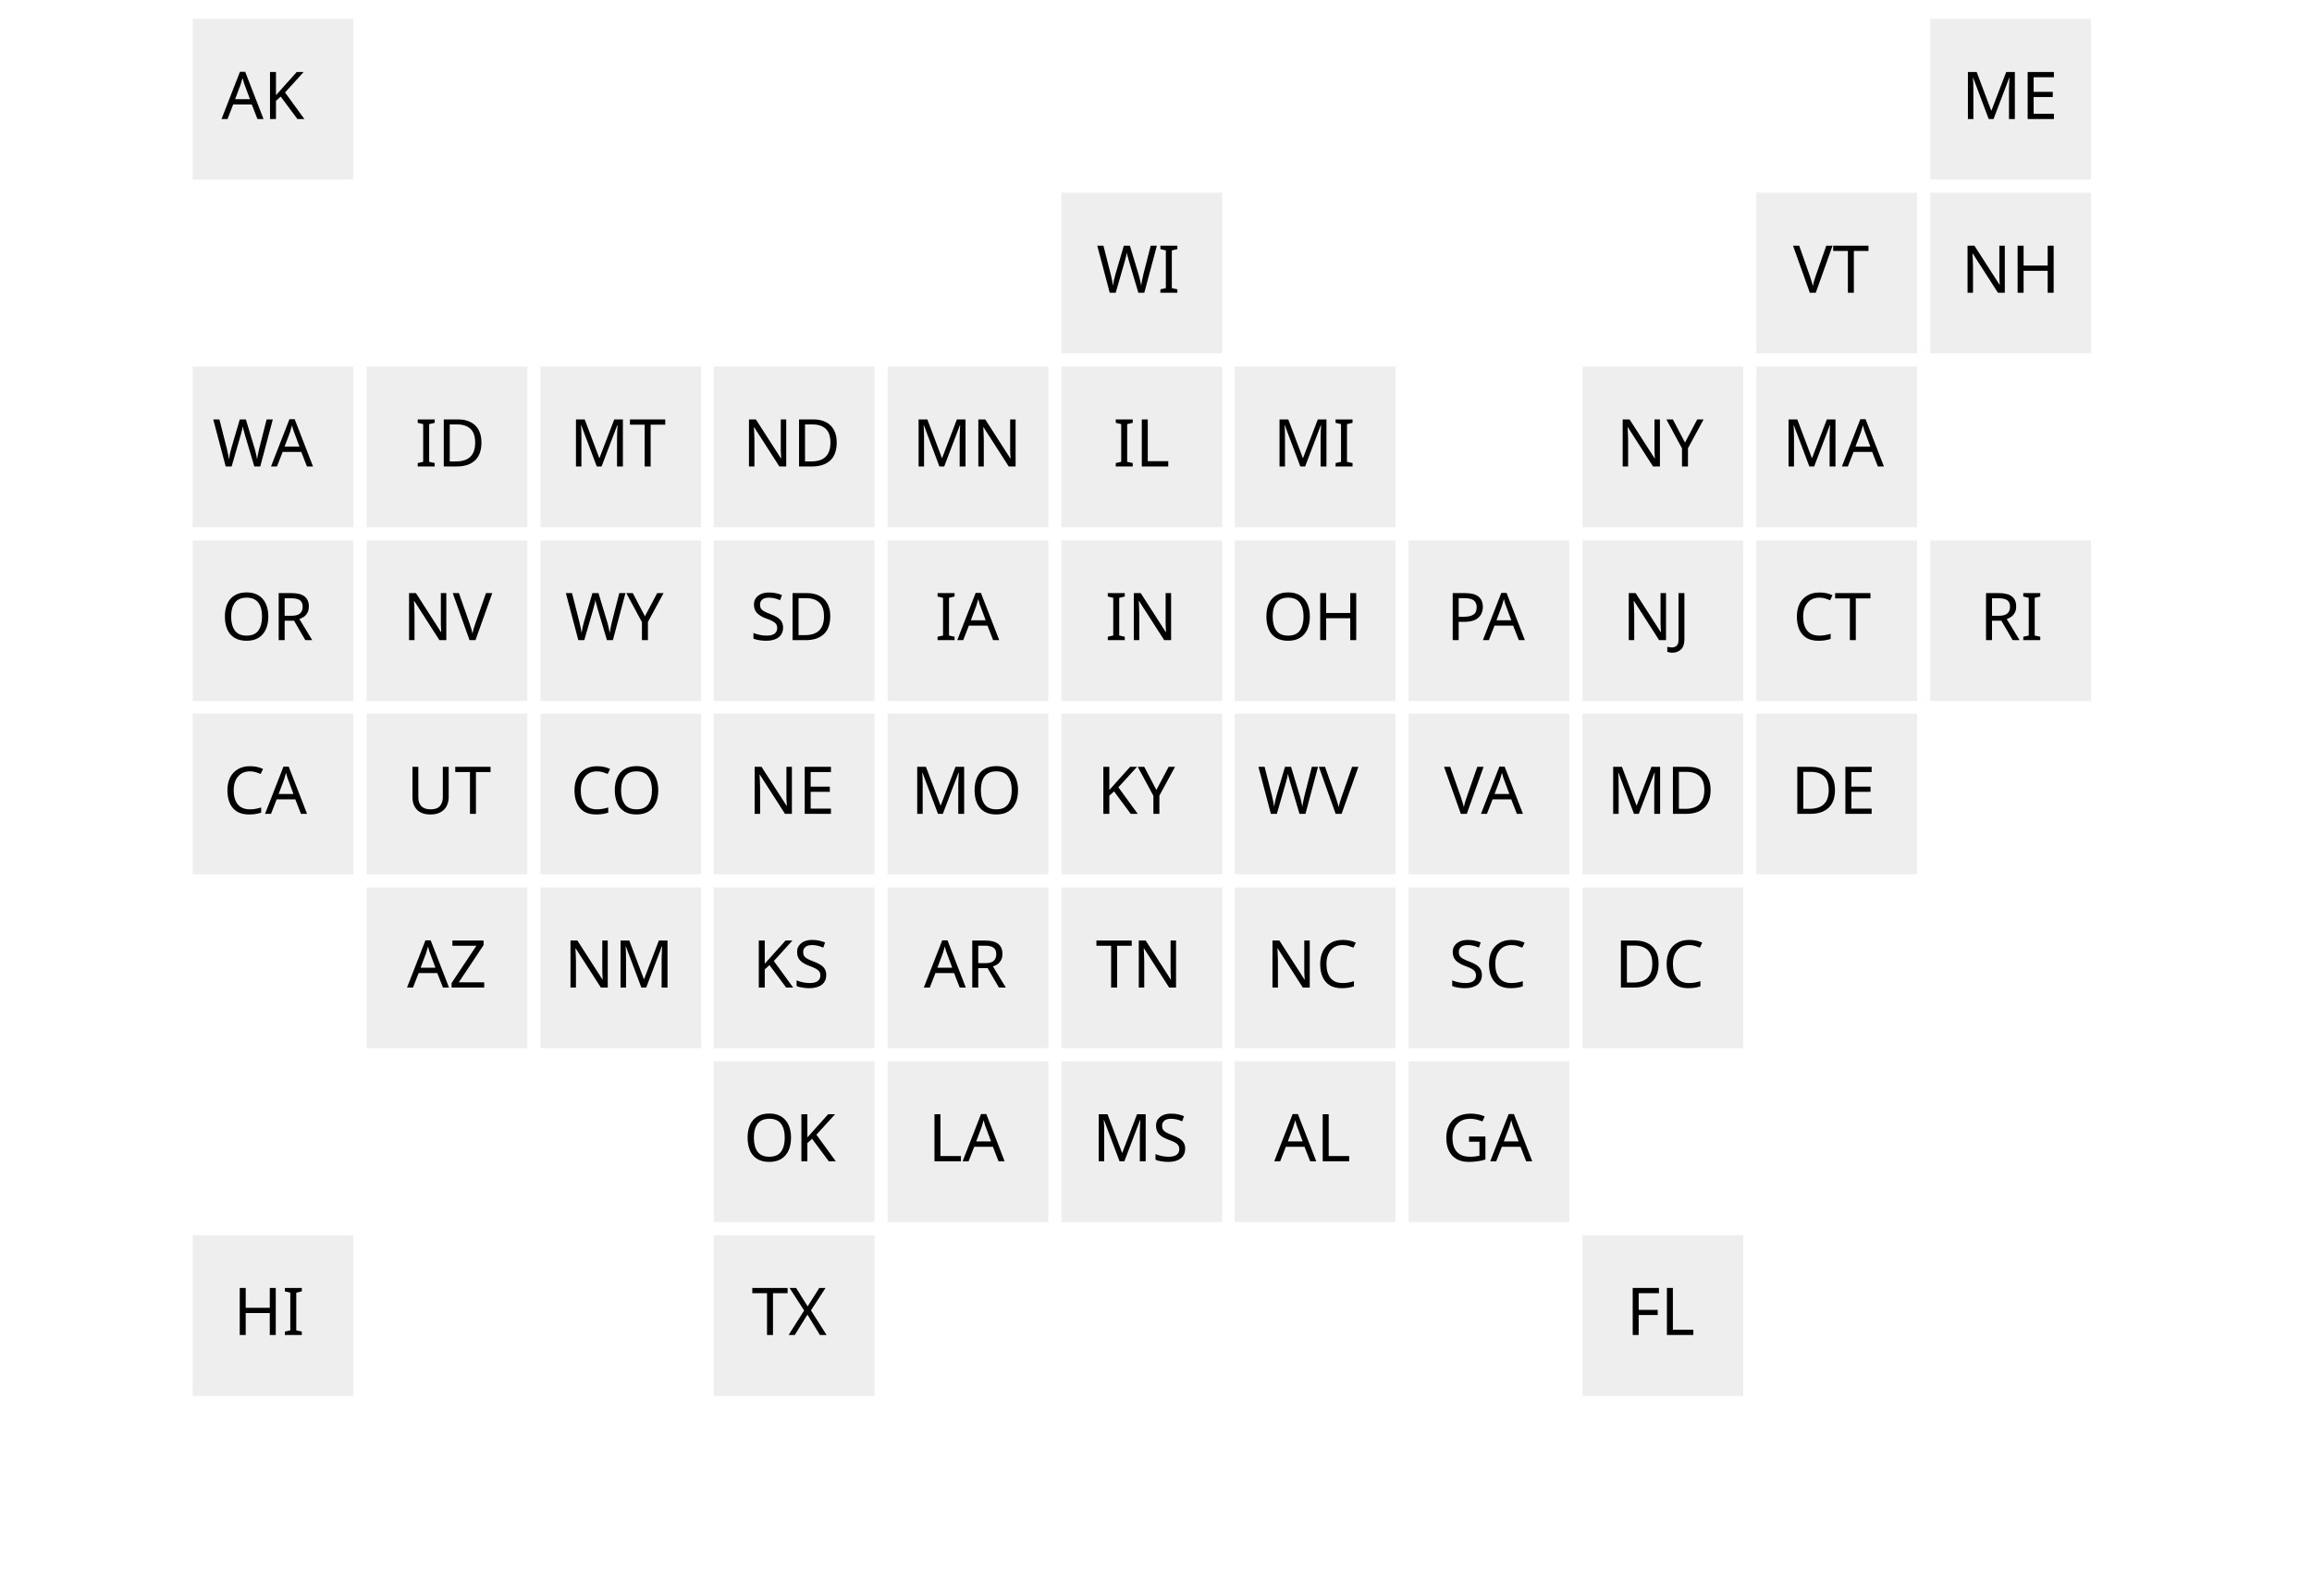
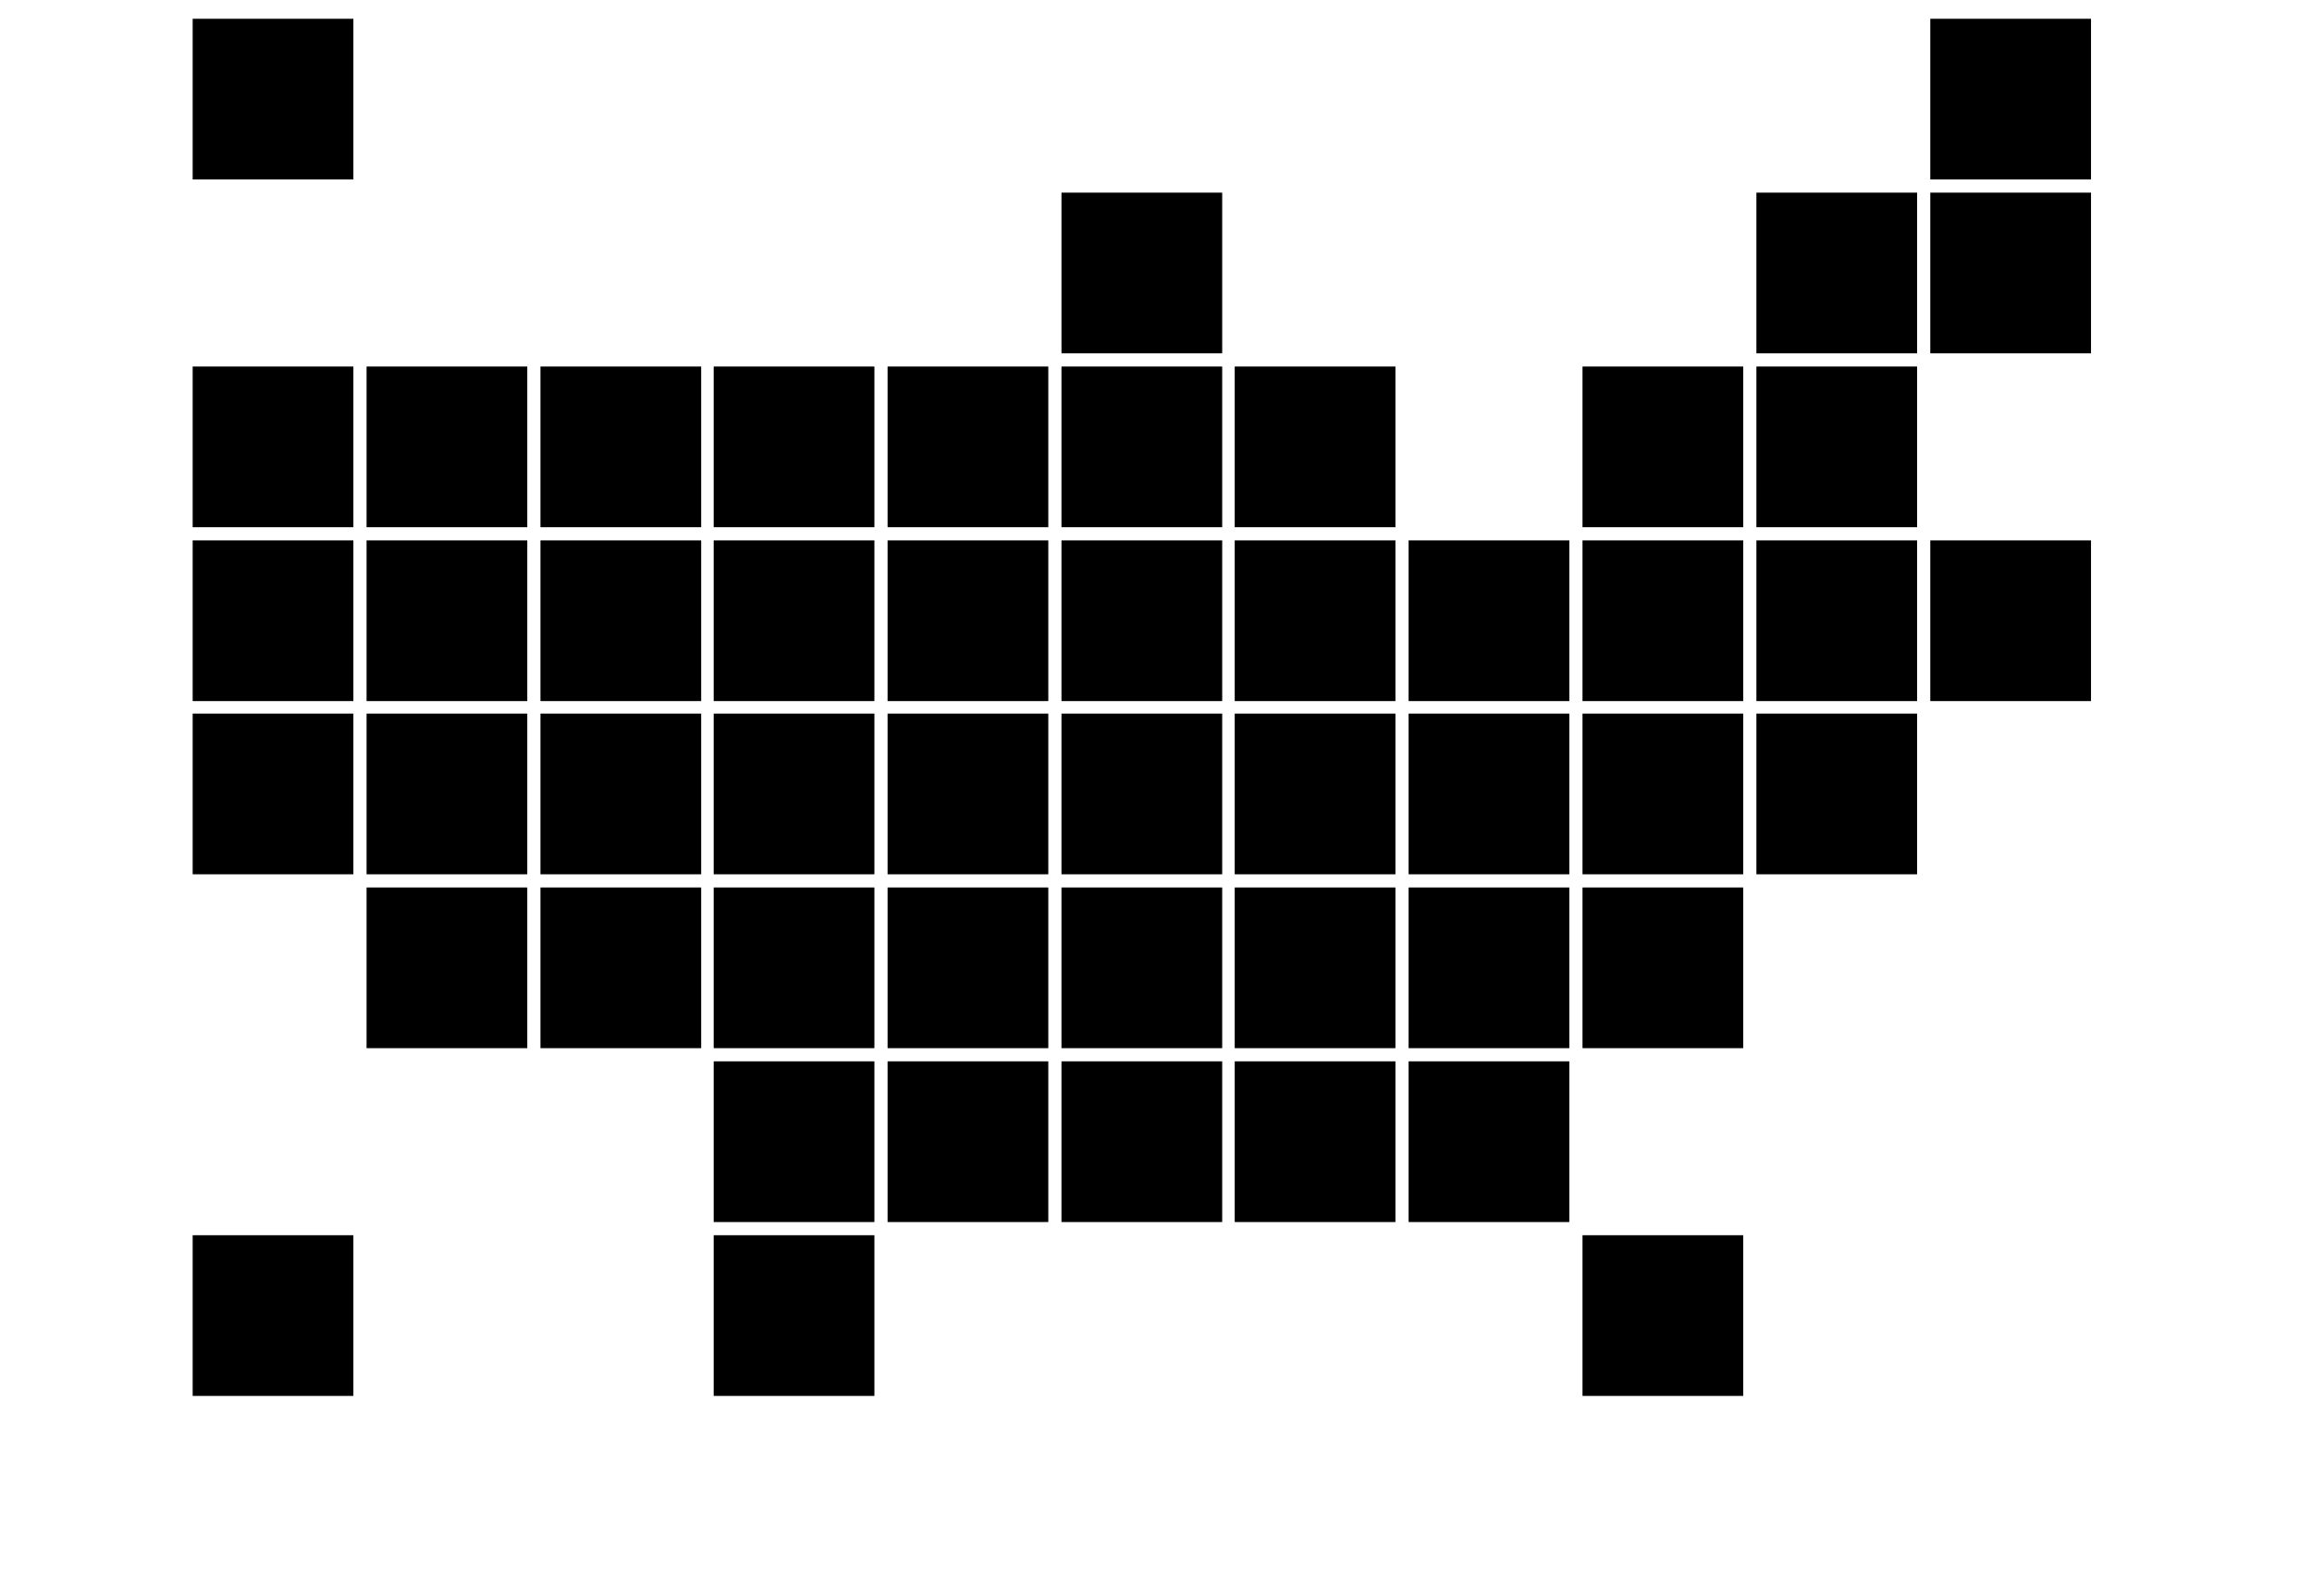
- <svg xmlns="http://www.w3.org/2000/svg" xmlns:html="http://www.w3.org/1999/xhtml" version="1.1" id="Layer_1" x="0px" y="0px" viewBox="-130 275.8 351 242.2" style="enable-background:new -130 275.8 351 242.2;" xml:space="preserve">
-   <style type="text/css">
- 	.st0{fill:#EEEEEE;}
- 	.st1{font-family:'Lato-Regular';}
- 	.st2{font-size:10px;}
- </style>
+ <svg xmlns="http://www.w3.org/2000/svg" xmlns:html="http://www.w3.org/1999/xhtml" version="1.1" id="tilemap" x="0px" y="0px" viewBox="-130 275.8 351 242.2" style="enable-background:new -130 275.8 351 242.2;" xml:space="preserve">
  <html:defs>
    <html:style type="text/css">
- 		
- #nameplate { padding-bottom: 40px; }
- .small-chart { float: right; margin: 0px 0px 20px 40px; }
- p.intro-text { font-family: FranklinITCProThin; font-weight: normal; text-align: left; font-size: 1.5em !important; line-height: 1.6em !important; }
- p { font-weight: normal !important; }
- p.body { font-size: 1.4em; line-height: 1.6em; }
- .graphic-chunk { padding: 40px 0px; border-top-width: 1px; border-top-style: solid; border-top-color: rgb(153, 153, 153); }
- #legend { margin: 0px auto; border-bottom-width: 1px; border-bottom-style: dotted; border-bottom-color: rgb(204, 204, 204); }
- .group-1 { background: rgb(170, 0, 0); }
- .group-2 { background: rgb(239, 101, 72); }
- .group-3 { background: rgb(254, 176, 110); }
- .group-4 { background: rgb(253, 212, 158); }
- .modelchunk { padding: 40px 0px; }
- .modelchunk--split { width: 47.5%; float: left; display: inline-block; }
- .split--left { padding-right: 2.5%; }
- .split--right { padding-left: 2.5%; }
- .sim-info { color: rgb(102, 102, 102); font-weight: normal; }
- .box-wrapper { margin-top: 30px; }
- .box-unit { display: inline-block; margin: -3px -1px; border: 1px solid rgb(255, 255, 255); box-shadow: none !important; width: 20px !important; height: 20px !important; }
- .group-1 { border: 5px solid rgb(0, 0, 0); margin: -8px -5px; position: relative; z-index: 9999; }
- .group-1::before { content: 'Patient Zero'; position: absolute; top: -25px; left: -6px; width: 100px; font-family: FranklinITCProBold; text-transform: uppercase; font-size: 12px; font-weight: normal; }
- .box-unit.dead { box-shadow: rgba(0, 0, 0, 0.6) 0px 0px 25px inset !important; }
- .state { fill: rgb(238, 238, 238); }
- .state-label { font-size: 12px; -webkit-user-select: none !important; }
- .key text { dominant-baseline: central; font-size: 11px; }
- .leader { stroke: rgb(102, 102, 102); shape-rendering: crispEdges; }
- .chunk { width: 30%; padding: 0px; float: left; }
- .chunk--left { padding-left: 5%; }
- .chunk--right { padding-right: 5%; }
- .en-markup-crop-options { top: 18px !important; left: 50% !important; margin-left: -100px !important; width: 200px !important; border: 2px solid rgba(255, 255, 255, 0.38) !important; border-radius: 4px !important; }
- .en-markup-crop-options div div:first-of-type { margin-left: 0px !important; }
- 			
- 	</html:style>
+              #nameplate {
+                 padding-bottom: 40px;
+             }
+ 
+             
+         </html:style>
  </html:defs>
  <g transform="translate(29.25,29.25)">
    <g>
-       <rect id="AL" x="28.2" y="407.7" class="st0" width="24.4" height="24.4" />
+       <rect id="AL" fips="1" x="28.2" y="407.7" class="st0" width="24.4" height="24.4" />
      <text transform="matrix(1 0 0 1 34.2009 422.8725)" class="st1 st2">AL</text>
    </g>
    <g>
-       <rect id="HI" x="-130" y="434.1" class="st0" width="24.4" height="24.4" />
+       <rect id="AK" fips="2" x="-130" y="249.4" class="st0" width="24.4" height="24.4" />
+       <text transform="matrix(1 0 0 1 -125.6177 264.6225)" class="st1 st2">AK</text>
+     </g>
+     <g>
+       <rect id="AZ" fips="4" x="-103.6" y="381.3" class="st0" width="24.4" height="24.4" />
+       <text transform="matrix(1 0 0 1 -97.4576 396.4975)" class="st1 st2">AZ</text>
+     </g>
+     <g>
+       <rect id="AR" fips="5" x="-24.5" y="381.3" class="st0" width="24.4" height="24.4" />
+       <text transform="matrix(1 0 0 1 -19.0002 396.4975)" class="st1 st2">AR</text>
+     </g>
+     <g>
+       <rect id="CA" fips="6" x="-130" y="354.9" class="st0" width="24.4" height="24.4" />
+       <text transform="matrix(1 0 0 1 -125.3328 370.1225)" class="st1 st2">CA</text>
+     </g>
+     <g>
+       <rect id="CO" fips="8" x="-77.2" y="354.9" class="st0" width="24.4" height="24.4" />
+       <text transform="matrix(1 0 0 1 -72.6422 370.1225)" class="st1 st2">CO</text>
+     </g>
+     <g>
+       <rect id="CT" fips="9" x="107.4" y="328.6" class="st0" width="24.4" height="24.4" />
+       <text transform="matrix(1 0 0 1 112.9374 343.7475)" class="st1 st2">CT</text>
+     </g>
+     <g>
+       <rect id="DC" fips="11" x="81" y="381.3" class="st0" width="24.4" height="24.4" />
+       <text transform="matrix(1 0 0 1 85.8643 396.4975)" class="st1 st2">DC</text>
+     </g>
+     <g>
+       <rect id="DE" fips="10" x="107.4" y="354.9" class="st0" width="24.4" height="24.4" />
+       <text transform="matrix(1 0 0 1 112.6425 370.1225)" class="st1 st2">DE</text>
+     </g>
+     <g>
+       <rect id="FL" fips="12" x="81" y="434.1" class="st0" width="24.4" height="24.4" />
+       <text transform="matrix(1 0 0 1 87.6543 449.2475)" class="st1 st2">FL</text>
+     </g>
+     <g>
+       <rect id="GA" fips="13" x="54.6" y="407.7" class="st0" width="24.4" height="24.4" />
+       <text transform="matrix(1 0 0 1 59.7125 422.8725)" class="st1 st2">GA</text>
+     </g>
+     <g>
+       <rect id="HI" fips="15" x="-130" y="434.1" class="st0" width="24.4" height="24.4" />
      <text transform="matrix(1 0 0 1 -123.8226 449.2475)" class="st1 st2">HI</text>
    </g>
    <g>
-       <rect id="AZ" x="-103.6" y="381.3" class="st0" width="24.4" height="24.4" />
-       <text transform="matrix(1 0 0 1 -97.4576 396.4975)" class="st1 st2">AZ</text>
-     </g>
-     <g>
-       <rect id="AR" x="-24.5" y="381.3" class="st0" width="24.4" height="24.4" />
-       <text transform="matrix(1 0 0 1 -19.0002 396.4975)" class="st1 st2">AR</text>
-     </g>
-     <g>
-       <rect id="CA" x="-130" y="354.9" class="st0" width="24.4" height="24.4" />
-       <text transform="matrix(1 0 0 1 -125.3328 370.1225)" class="st1 st2">CA</text>
-     </g>
-     <g>
-       <rect id="CO" x="-77.2" y="354.9" class="st0" width="24.4" height="24.4" />
-       <text transform="matrix(1 0 0 1 -72.6422 370.1225)" class="st1 st2">CO</text>
-     </g>
-     <g>
-       <rect id="CT" x="107.4" y="328.6" class="st0" width="24.4" height="24.4" />
-       <text transform="matrix(1 0 0 1 112.9374 343.7475)" class="st1 st2">CT</text>
-     </g>
-     <g>
-       <rect id="DC" x="81" y="381.3" class="st0" width="24.4" height="24.4" />
-       <text transform="matrix(1 0 0 1 85.8643 396.4975)" class="st1 st2">DC</text>
-     </g>
-     <g>
-       <rect id="DE" x="107.4" y="354.9" class="st0" width="24.4" height="24.4" />
-       <text transform="matrix(1 0 0 1 112.6425 370.1225)" class="st1 st2">DE</text>
-     </g>
-     <g>
-       <rect id="FL" x="81" y="434.1" class="st0" width="24.4" height="24.4" />
-       <text transform="matrix(1 0 0 1 87.6543 449.2475)" class="st1 st2">FL</text>
-     </g>
-     <g>
-       <rect id="GA" x="54.6" y="407.7" class="st0" width="24.4" height="24.4" />
-       <text transform="matrix(1 0 0 1 59.7125 422.8725)" class="st1 st2">GA</text>
-     </g>
-     <g>
-       <rect id="AK" x="-130" y="249.4" class="st0" width="24.4" height="24.4" />
-       <text transform="matrix(1 0 0 1 -125.6177 264.6225)" class="st1 st2">AK</text>
-     </g>
-     <g>
-       <rect id="ID" x="-103.6" y="302.2" class="st0" width="24.4" height="24.4" />
+       <rect id="ID" fips="16" x="-103.6" y="302.2" class="st0" width="24.4" height="24.4" />
      <text transform="matrix(1 0 0 1 -96.2374 317.3725)" class="st1 st2">ID</text>
    </g>
    <g>
-       <rect id="IL" x="1.9" y="302.2" class="st0" width="24.4" height="24.4" />
+       <rect id="IL" fips="17" x="1.9" y="302.2" class="st0" width="24.4" height="24.4" />
      <text transform="matrix(1 0 0 1 9.7347 317.3725)" class="st1 st2">IL</text>
    </g>
    <g>
-       <rect id="IN" x="1.9" y="328.6" class="st0" width="24.4" height="24.4" />
+       <rect id="IN" fips="18" x="1.9" y="328.6" class="st0" width="24.4" height="24.4" />
      <text transform="matrix(1 0 0 1 8.5253 343.7475)" class="st1 st2">IN</text>
    </g>
    <g>
-       <rect id="IA" x="-24.5" y="328.6" class="st0" width="24.4" height="24.4" />
+       <rect id="IA" fips="19" x="-24.5" y="328.6" class="st0" width="24.4" height="24.4" />
      <text transform="matrix(1 0 0 1 -17.3151 343.7475)" class="st1 st2">IA</text>
    </g>
    <g>
-       <rect id="KS" x="-50.9" y="381.3" class="st0" width="24.4" height="24.4" />
+       <rect id="KS" fips="20" x="-50.9" y="381.3" class="st0" width="24.4" height="24.4" />
      <text transform="matrix(1 0 0 1 -45.0218 396.4975)" class="st1 st2">KS</text>
    </g>
    <g>
-       <rect id="KY" x="1.9" y="354.9" class="st0" width="24.4" height="24.4" />
+       <rect id="KY" fips="21" x="1.9" y="354.9" class="st0" width="24.4" height="24.4" />
      <text transform="matrix(1 0 0 1 7.2897 370.1225)" class="st1 st2">KY</text>
    </g>
    <g>
-       <rect id="LA" x="-24.5" y="407.7" class="st0" width="24.4" height="24.4" />
+       <rect id="LA" fips="22" x="-24.5" y="407.7" class="st0" width="24.4" height="24.4" />
      <text transform="matrix(1 0 0 1 -18.3503 422.8725)" class="st1 st2">LA</text>
    </g>
    <g>
-       <rect id="ME" x="133.8" y="249.4" class="st0" width="24.4" height="24.4" />
+       <rect id="ME" fips="23" x="133.8" y="249.4" class="st0" width="24.4" height="24.4" />
      <text transform="matrix(1 0 0 1 138.5439 264.6225)" class="st1 st2">ME</text>
    </g>
    <g>
-       <rect id="MD" x="81" y="354.9" class="st0" width="24.4" height="24.4" />
+       <rect id="MD" fips="24" x="81" y="354.9" class="st0" width="24.4" height="24.4" />
      <text transform="matrix(1 0 0 1 84.689 370.1225)" class="st1 st2">MD</text>
    </g>
    <g>
-       <rect id="MA" x="107.4" y="302.2" class="st0" width="24.4" height="24.4" />
+       <rect id="MA" fips="25" x="107.4" y="302.2" class="st0" width="24.4" height="24.4" />
      <text transform="matrix(1 0 0 1 111.3124 317.3725)" class="st1 st2">MA</text>
    </g>
    <g>
-       <rect id="MI" x="28.2" y="302.2" class="st0" width="24.4" height="24.4" />
+       <rect id="MI" fips="26" x="28.2" y="302.2" class="st0" width="24.4" height="24.4" />
      <text transform="matrix(1 0 0 1 34.0353 317.3725)" class="st1 st2">MI</text>
    </g>
    <g>
-       <rect id="MN" x="-24.5" y="302.2" class="st0" width="24.4" height="24.4" />
+       <rect id="MN" fips="27" x="-24.5" y="302.2" class="st0" width="24.4" height="24.4" />
      <text transform="matrix(1 0 0 1 -20.7602 317.3725)" class="st1 st2">MN</text>
    </g>
    <g>
-       <rect id="MS" x="1.9" y="407.7" class="st0" width="24.4" height="24.4" />
+       <rect id="MS" fips="28" x="1.9" y="407.7" class="st0" width="24.4" height="24.4" />
      <text transform="matrix(1 0 0 1 6.59 422.8725)" class="st1 st2">MS</text>
    </g>
    <g>
-       <rect id="MO" x="-24.5" y="354.9" class="st0" width="24.4" height="24.4" />
+       <rect id="MO" fips="29" x="-24.5" y="354.9" class="st0" width="24.4" height="24.4" />
      <text transform="matrix(1 0 0 1 -20.9702 370.1225)" class="st1 st2">MO</text>
    </g>
    <g>
-       <rect id="MT" x="-77.2" y="302.2" class="st0" width="24.4" height="24.4" />
+       <rect id="MT" fips="30" x="-77.2" y="302.2" class="st0" width="24.4" height="24.4" />
      <text transform="matrix(1 0 0 1 -72.7772 317.3725)" class="st1 st2">MT</text>
    </g>
    <g>
-       <rect id="NE" x="-50.9" y="354.9" class="st0" width="24.4" height="24.4" />
+       <rect id="NE" fips="31" x="-50.9" y="354.9" class="st0" width="24.4" height="24.4" />
      <text transform="matrix(1 0 0 1 -45.6519 370.1225)" class="st1 st2">NE</text>
    </g>
    <g>
-       <rect id="NV" x="-103.6" y="328.6" class="st0" width="24.4" height="24.4" />
+       <rect id="NV" fips="32" x="-103.6" y="328.6" class="st0" width="24.4" height="24.4" />
      <text transform="matrix(1 0 0 1 -98.1176 343.7475)" class="st1 st2">NV</text>
    </g>
    <g>
-       <rect id="NH" x="133.8" y="275.8" class="st0" width="24.4" height="24.4" />
+       <rect id="NH" fips="33" x="133.8" y="275.8" class="st0" width="24.4" height="24.4" />
      <text transform="matrix(1 0 0 1 138.4888 290.9975)" class="st1 st2">NH</text>
    </g>
    <g>
-       <rect id="NJ" x="81" y="328.6" class="st0" width="24.4" height="24.4" />
+       <rect id="NJ" fips="34" x="81" y="328.6" class="st0" width="24.4" height="24.4" />
      <text transform="matrix(1 0 0 1 87.0542 343.7475)" class="st1 st2">NJ</text>
    </g>
    <g>
-       <rect id="NM" x="-77.2" y="381.3" class="st0" width="24.4" height="24.4" />
+       <rect id="NM" fips="35" x="-77.2" y="381.3" class="st0" width="24.4" height="24.4" />
      <text transform="matrix(1 0 0 1 -73.6071 396.4975)" class="st1 st2">NM</text>
    </g>
    <g>
-       <rect id="NY" x="81" y="302.2" class="st0" width="24.4" height="24.4" />
+       <rect id="NY" fips="36" x="81" y="302.2" class="st0" width="24.4" height="24.4" />
      <text transform="matrix(1 0 0 1 86.1294 317.3725)" class="st1 st2">NY</text>
    </g>
    <g>
-       <rect id="NC" x="28.2" y="381.3" class="st0" width="24.4" height="24.4" />
+       <rect id="NC" fips="37" x="28.2" y="381.3" class="st0" width="24.4" height="24.4" />
      <text transform="matrix(1 0 0 1 32.9655 396.4975)" class="st1 st2">NC</text>
    </g>
    <g>
-       <rect id="ND" x="-50.9" y="302.2" class="st0" width="24.4" height="24.4" />
+       <rect id="ND" fips="38" x="-50.9" y="302.2" class="st0" width="24.4" height="24.4" />
      <text transform="matrix(1 0 0 1 -46.5118 317.3725)" class="st1 st2">ND</text>
    </g>
    <g>
-       <rect id="OH" x="28.2" y="328.6" class="st0" width="24.4" height="24.4" />
+       <rect id="OH" fips="39" x="28.2" y="328.6" class="st0" width="24.4" height="24.4" />
      <text transform="matrix(1 0 0 1 32.4006 343.7475)" class="st1 st2">OH</text>
    </g>
    <g>
-       <rect id="OK" x="-50.9" y="407.7" class="st0" width="24.4" height="24.4" />
+       <rect id="OK" fips="40" x="-50.9" y="407.7" class="st0" width="24.4" height="24.4" />
      <text transform="matrix(1 0 0 1 -46.3619 422.8725)" class="st1 st2">OK</text>
    </g>
    <g>
-       <rect id="OR" x="-130" y="328.6" class="st0" width="24.4" height="24.4" />
+       <rect id="OR" fips="41" x="-130" y="328.6" class="st0" width="24.4" height="24.4" />
      <text transform="matrix(1 0 0 1 -125.7178 343.7475)" class="st1 st2">OR</text>
    </g>
    <g>
-       <rect id="PA" x="54.6" y="328.6" class="st0" width="24.4" height="24.4" />
+       <rect id="PA" fips="42" x="54.6" y="328.6" class="st0" width="24.4" height="24.4" />
      <text transform="matrix(1 0 0 1 60.3268 343.7475)" class="st1 st2">PA</text>
    </g>
    <g>
-       <rect id="RI" x="133.8" y="328.6" class="st0" width="24.4" height="24.4" />
+       <rect id="RI" fips="44" x="133.8" y="328.6" class="st0" width="24.4" height="24.4" />
      <text transform="matrix(1 0 0 1 141.2939 343.7475)" class="st1 st2">RI</text>
    </g>
    <g>
-       <rect id="SC" x="54.6" y="381.3" class="st0" width="24.4" height="24.4" />
+       <rect id="SC" fips="45" x="54.6" y="381.3" class="st0" width="24.4" height="24.4" />
      <text transform="matrix(1 0 0 1 60.7072 396.4975)" class="st1 st2">SC</text>
    </g>
    <g>
-       <rect id="SD" x="-50.9" y="328.6" class="st0" width="24.4" height="24.4" />
+       <rect id="SD" fips="46" x="-50.9" y="328.6" class="st0" width="24.4" height="24.4" />
      <text transform="matrix(1 0 0 1 -45.3819 343.7475)" class="st1 st2">SD</text>
    </g>
    <g>
-       <rect id="TN" x="1.9" y="381.3" class="st0" width="24.4" height="24.4" />
+       <rect id="TN" fips="47" x="1.9" y="381.3" class="st0" width="24.4" height="24.4" />
      <text transform="matrix(1 0 0 1 7.1097 396.4975)" class="st1 st2">TN</text>
    </g>
    <g>
-       <rect id="TX" x="-50.9" y="434.1" class="st0" width="24.4" height="24.4" />
+       <rect id="TX" fips="48" x="-50.9" y="434.1" class="st0" width="24.4" height="24.4" />
      <text transform="matrix(1 0 0 1 -45.1319 449.2475)" class="st1 st2">TX</text>
    </g>
    <g>
-       <rect id="UT" x="-103.6" y="354.9" class="st0" width="24.4" height="24.4" />
+       <rect id="UT" fips="49" x="-103.6" y="354.9" class="st0" width="24.4" height="24.4" />
      <text transform="matrix(1 0 0 1 -97.5375 370.1225)" class="st1 st2">UT</text>
    </g>
    <g>
-       <rect id="VT" x="107.4" y="275.8" class="st0" width="24.4" height="24.4" />
+       <rect id="VT" fips="50" x="107.4" y="275.8" class="st0" width="24.4" height="24.4" />
      <text transform="matrix(1 0 0 1 112.9628 290.9975)" class="st1 st2">VT</text>
    </g>
    <g>
-       <rect id="VA" x="54.6" y="354.9" class="st0" width="24.4" height="24.4" />
+       <rect id="VA" fips="51" x="54.6" y="354.9" class="st0" width="24.4" height="24.4" />
      <text transform="matrix(1 0 0 1 59.9825 370.1225)" class="st1 st2">VA</text>
    </g>
    <g>
-       <rect id="WA" x="-130" y="302.2" class="st0" width="24.4" height="24.4" />
+       <rect id="WA" fips="53" x="-130" y="302.2" class="st0" width="24.4" height="24.4" />
      <text transform="matrix(1 0 0 1 -127.0032 317.3725)" class="st1 st2">WA</text>
    </g>
    <g>
-       <rect id="WV" x="28.2" y="354.9" class="st0" width="24.4" height="24.4" />
+       <rect id="WV" fips="54" x="28.2" y="354.9" class="st0" width="24.4" height="24.4" />
      <text transform="matrix(1 0 0 1 31.6755 370.1225)" class="st1 st2">WV</text>
    </g>
    <g>
-       <rect id="WI" x="1.9" y="275.8" class="st0" width="24.4" height="24.4" />
+       <rect id="WI" fips="55" x="1.9" y="275.8" class="st0" width="24.4" height="24.4" />
      <text transform="matrix(1 0 0 1 7.2101 290.9975)" class="st1 st2">WI</text>
    </g>
    <g>
-       <rect id="WY" x="-77.2" y="328.6" class="st0" width="24.4" height="24.4" />
+       <rect id="WY" fips="56" x="-77.2" y="328.6" class="st0" width="24.4" height="24.4" />
      <text transform="matrix(1 0 0 1 -73.4672 343.7475)" class="st1 st2">WY</text>
    </g>
  </g>
</svg>
